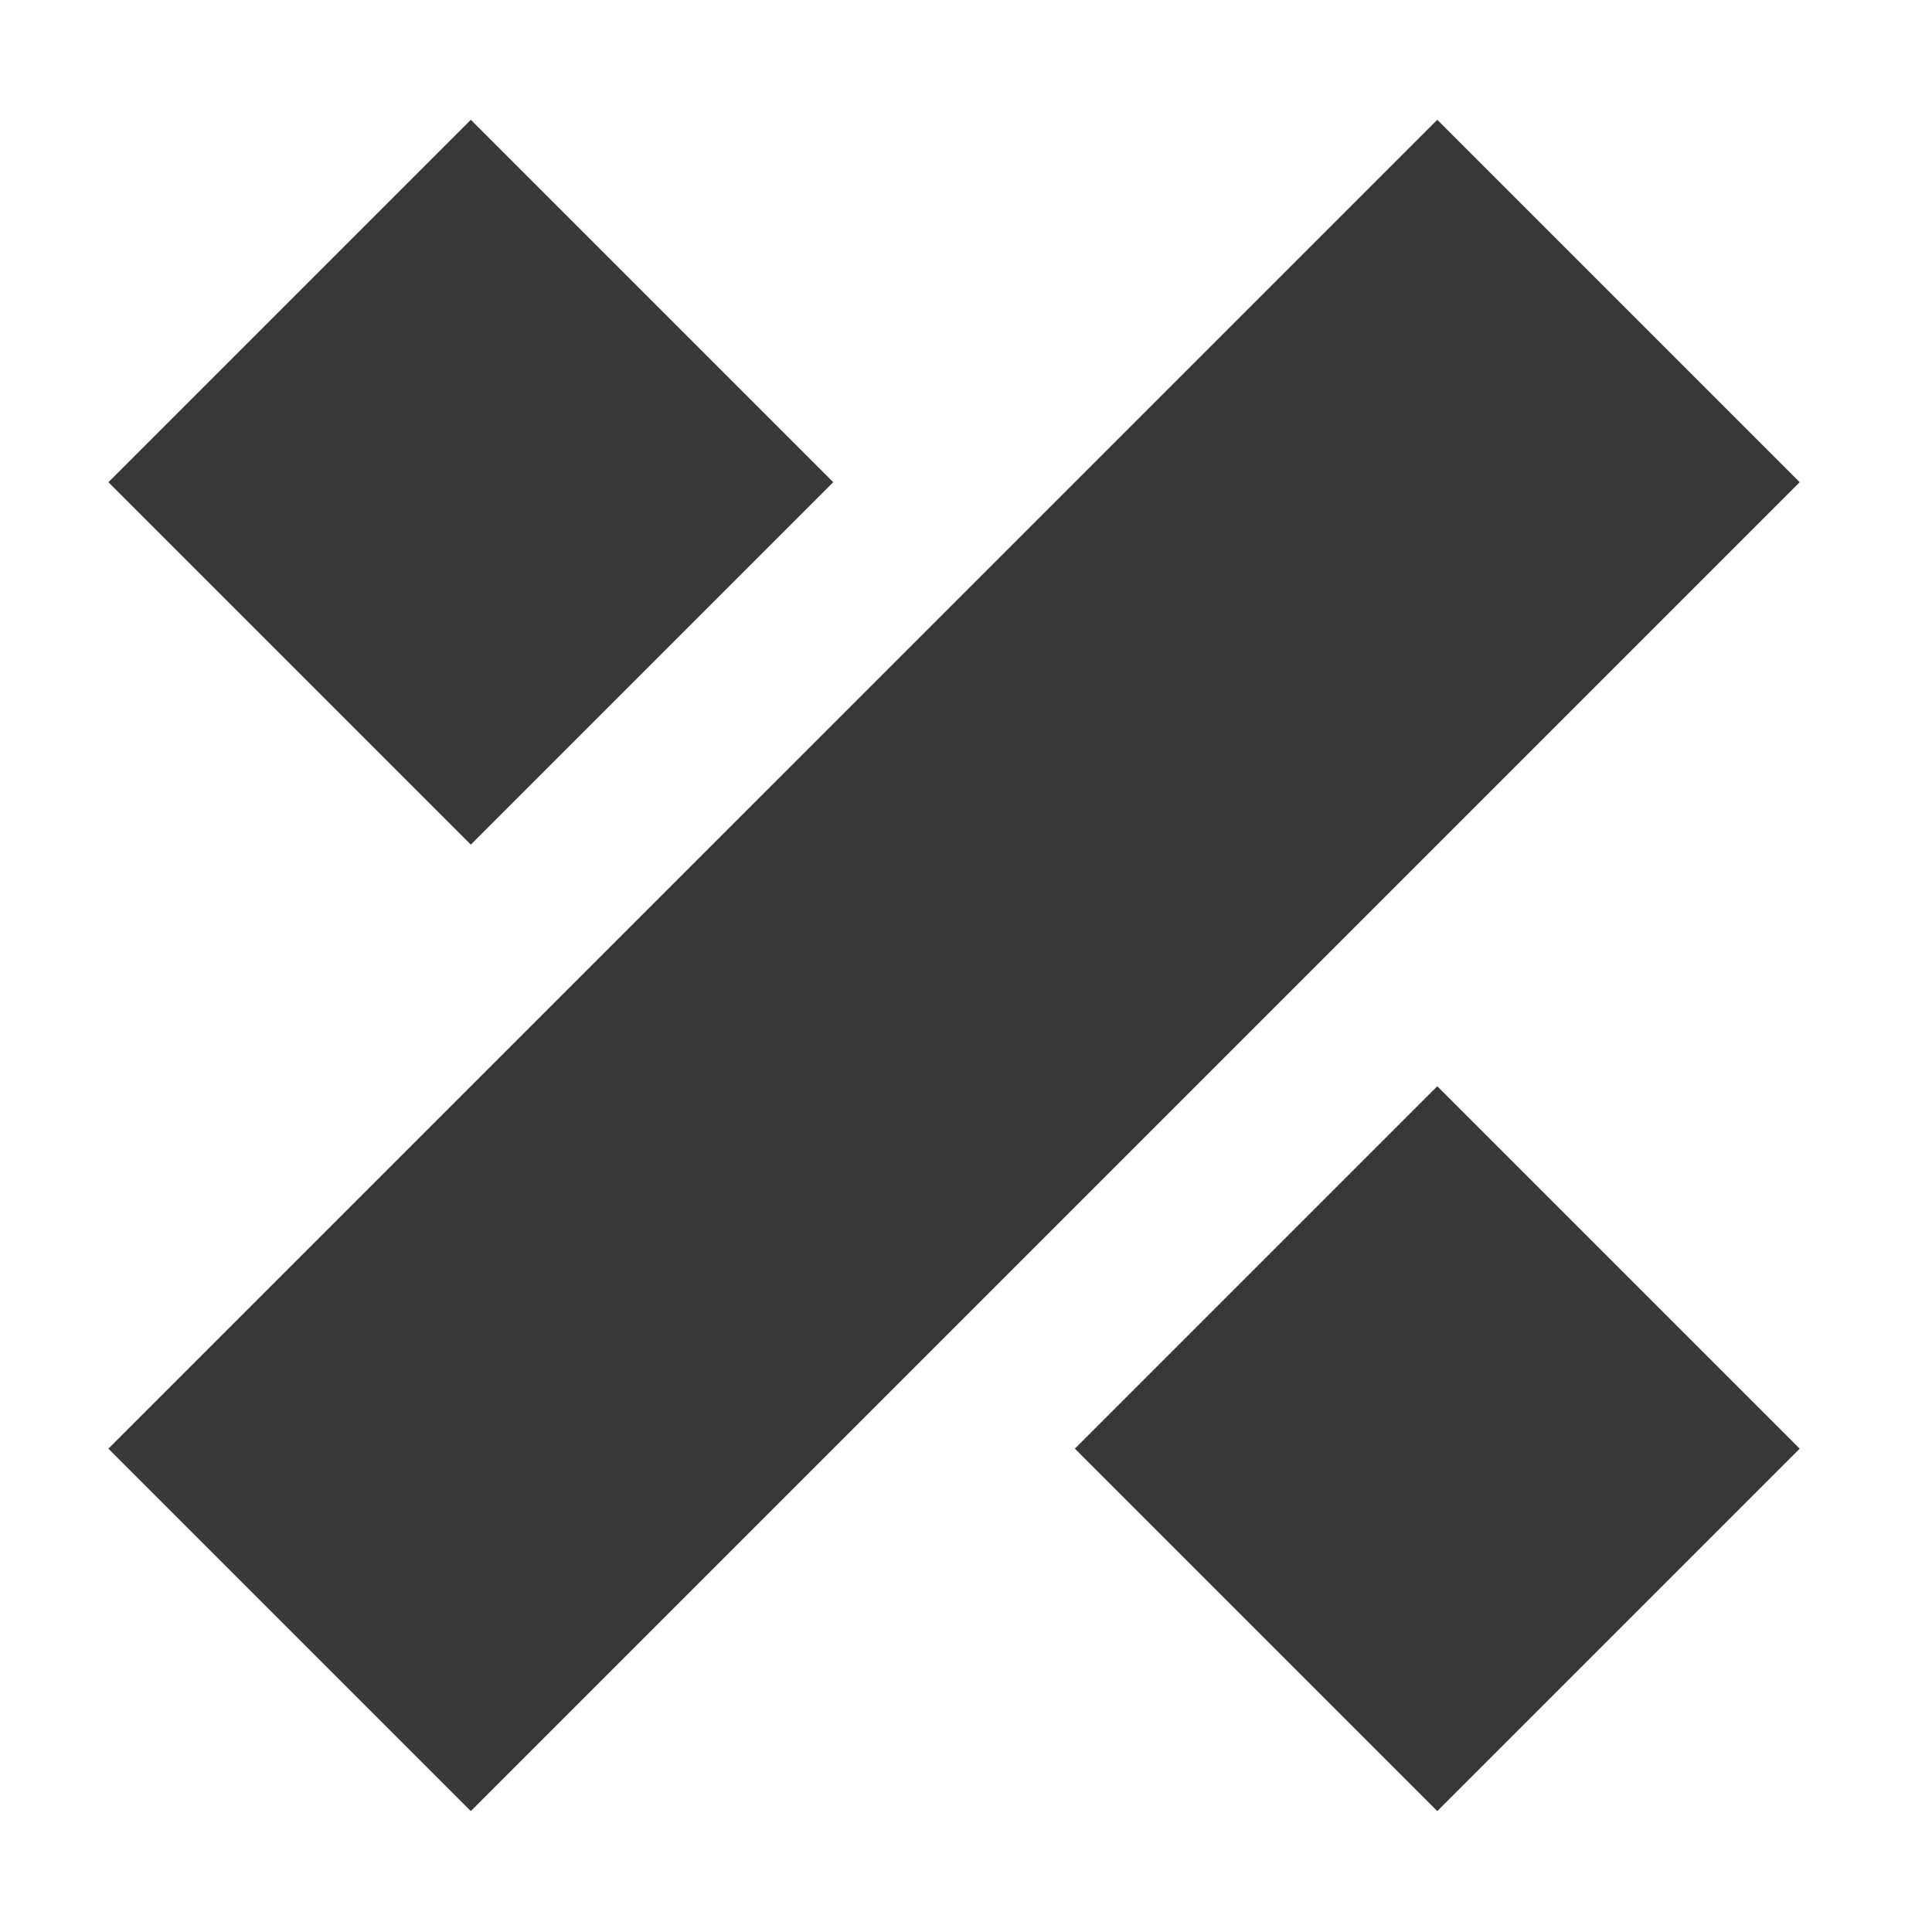
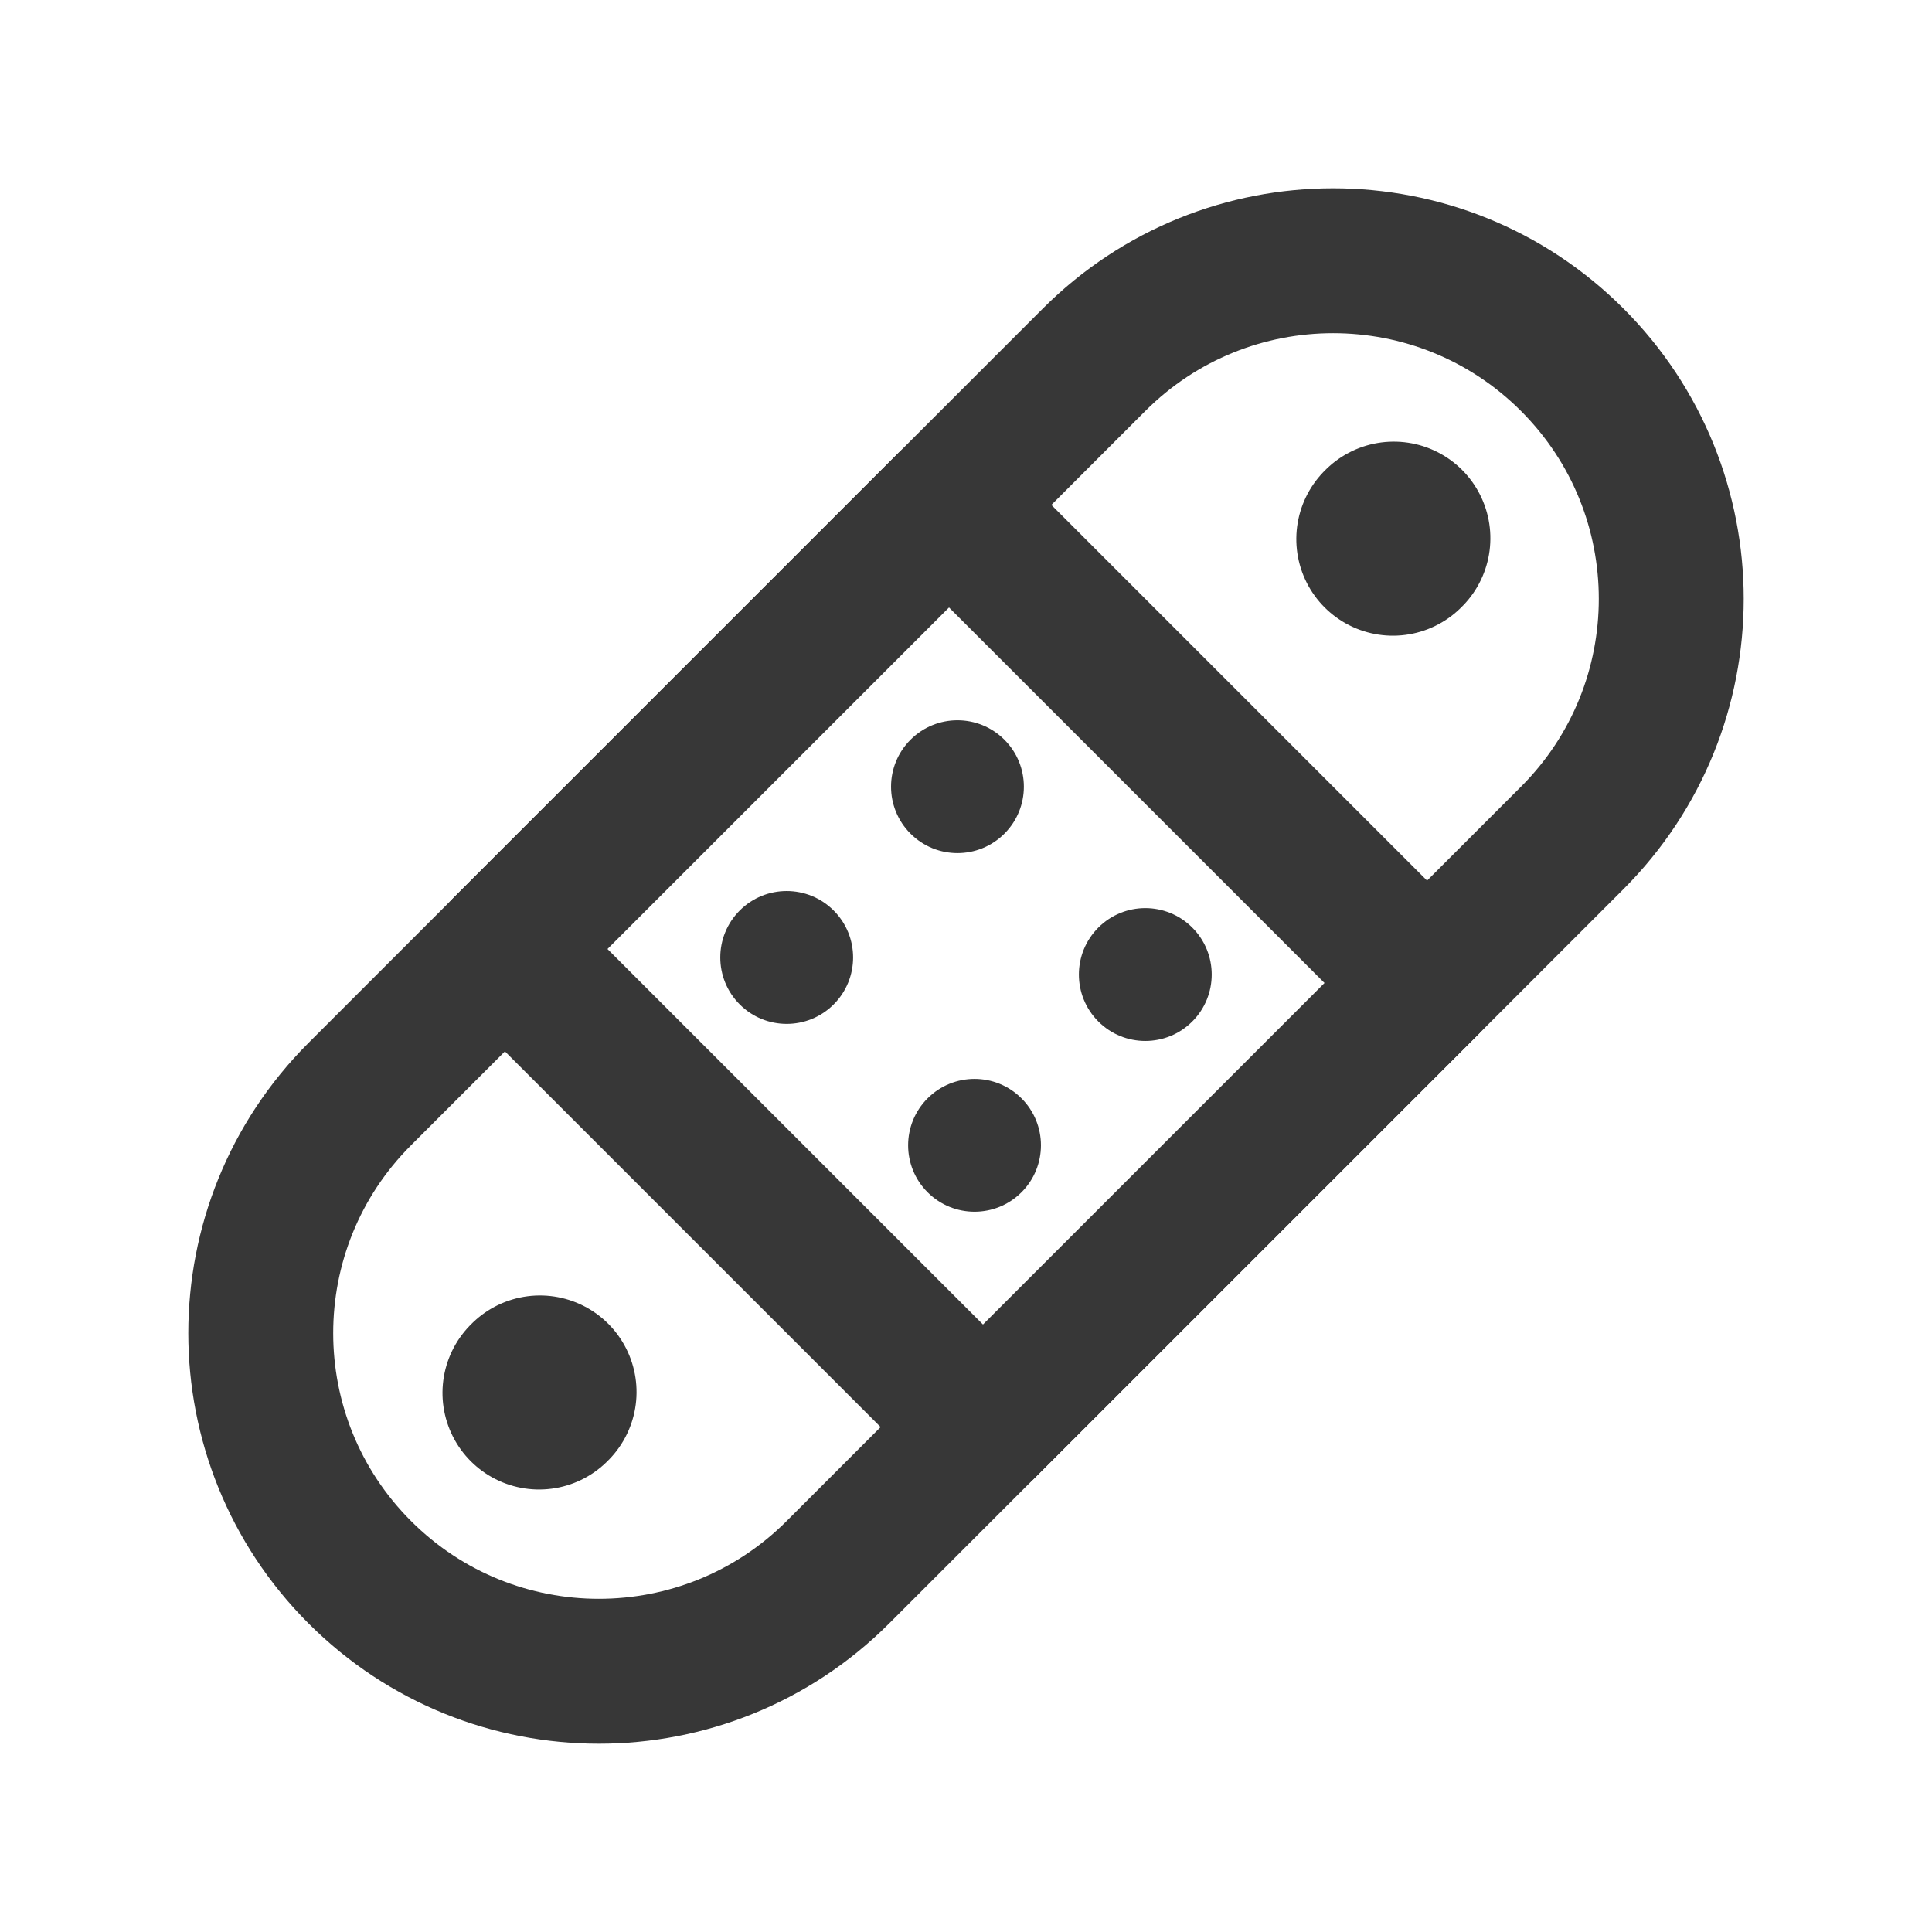
- <svg xmlns="http://www.w3.org/2000/svg" version="1.1" x="0px" y="0px" viewBox="0 0 16 16" xml:space="preserve" id="svg3336" width="16" height="16">
-   <g transform="matrix(0 -.0186 -.0186 0 221.768 17.306)" id="g3338">
-     <path style="fill:#373737;fill-opacity:1;stroke:none;stroke-width:53.788px;stroke-linecap:butt;stroke-linejoin:miter;stroke-opacity:1" d="m877.09 11713.378-161.364-161.365-161.365 161.365 161.365 161.365z" id="path4497" />
-     <path style="fill:#373737;fill-opacity:1;stroke:none;stroke-width:53.788px;stroke-linecap:butt;stroke-linejoin:miter;stroke-opacity:1" d="m877.09 11283.071-161.364-161.365-591.672 591.672 161.365 161.365z" id="path4499" />
-     <path style="fill:#373737;fill-opacity:1;stroke:none;stroke-width:53.788px;stroke-linecap:butt;stroke-linejoin:miter;stroke-opacity:1" d="m285.42 11444.436 161.364-161.365-161.365-161.365-161.365 161.365z" id="path4501" />
+ <svg xmlns="http://www.w3.org/2000/svg" width="16" height="16" viewBox="0 0 16 16">
+   <g transform="rotate(-45 8 8)" fill="none" stroke="#373737" stroke-width="1.2" stroke-linejoin="round" stroke-linecap="round">
+     <rect x="0.9" y="5.2" width="14.2" height="5.6" rx="2.8" />
+     <rect x="5.4" y="5.2" width="5.2" height="5.6" fill="none" />
+     <g fill="#373737" stroke="none">
+       <circle cx="7" cy="6.9" r="0.55" />
+       <circle cx="9" cy="6.9" r="0.55" />
+       <circle cx="7" cy="9.1" r="0.55" />
+       <circle cx="9" cy="9.1" r="0.55" />
+     </g>
+     <path d="M3 8 H3.01 M13 8 H13.01" stroke-width="1.6" />
  </g>
</svg>
